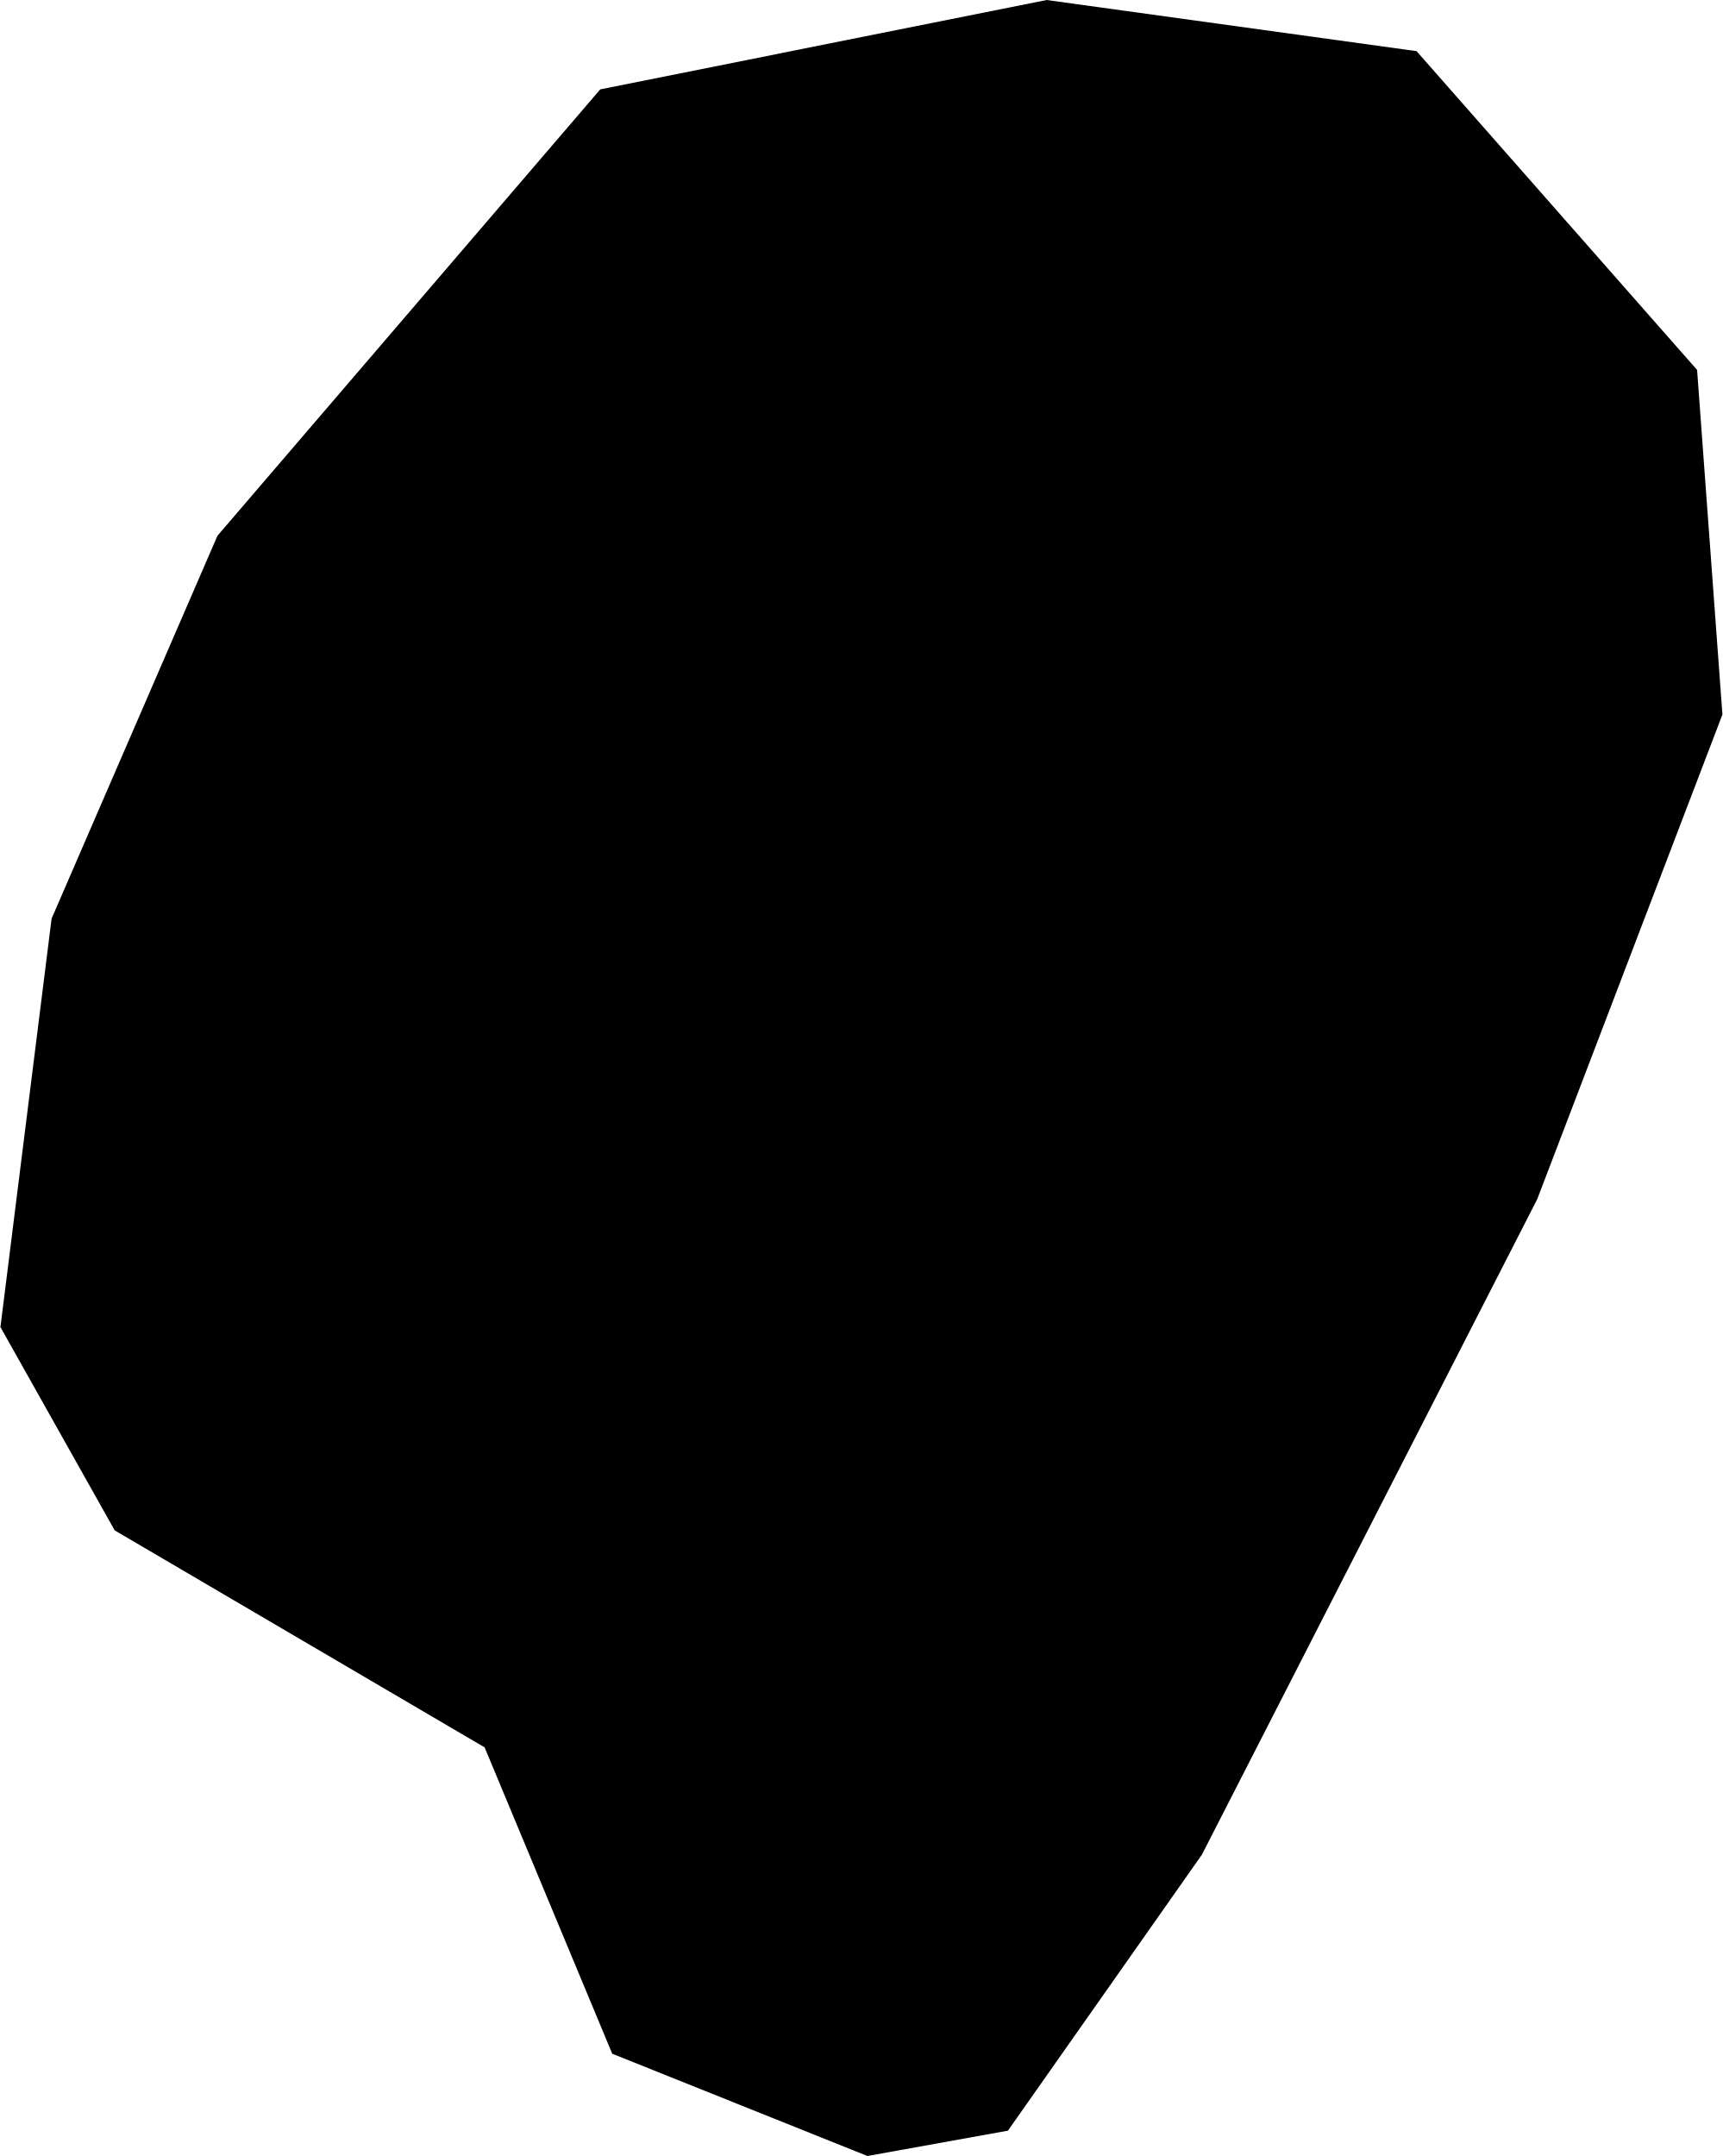
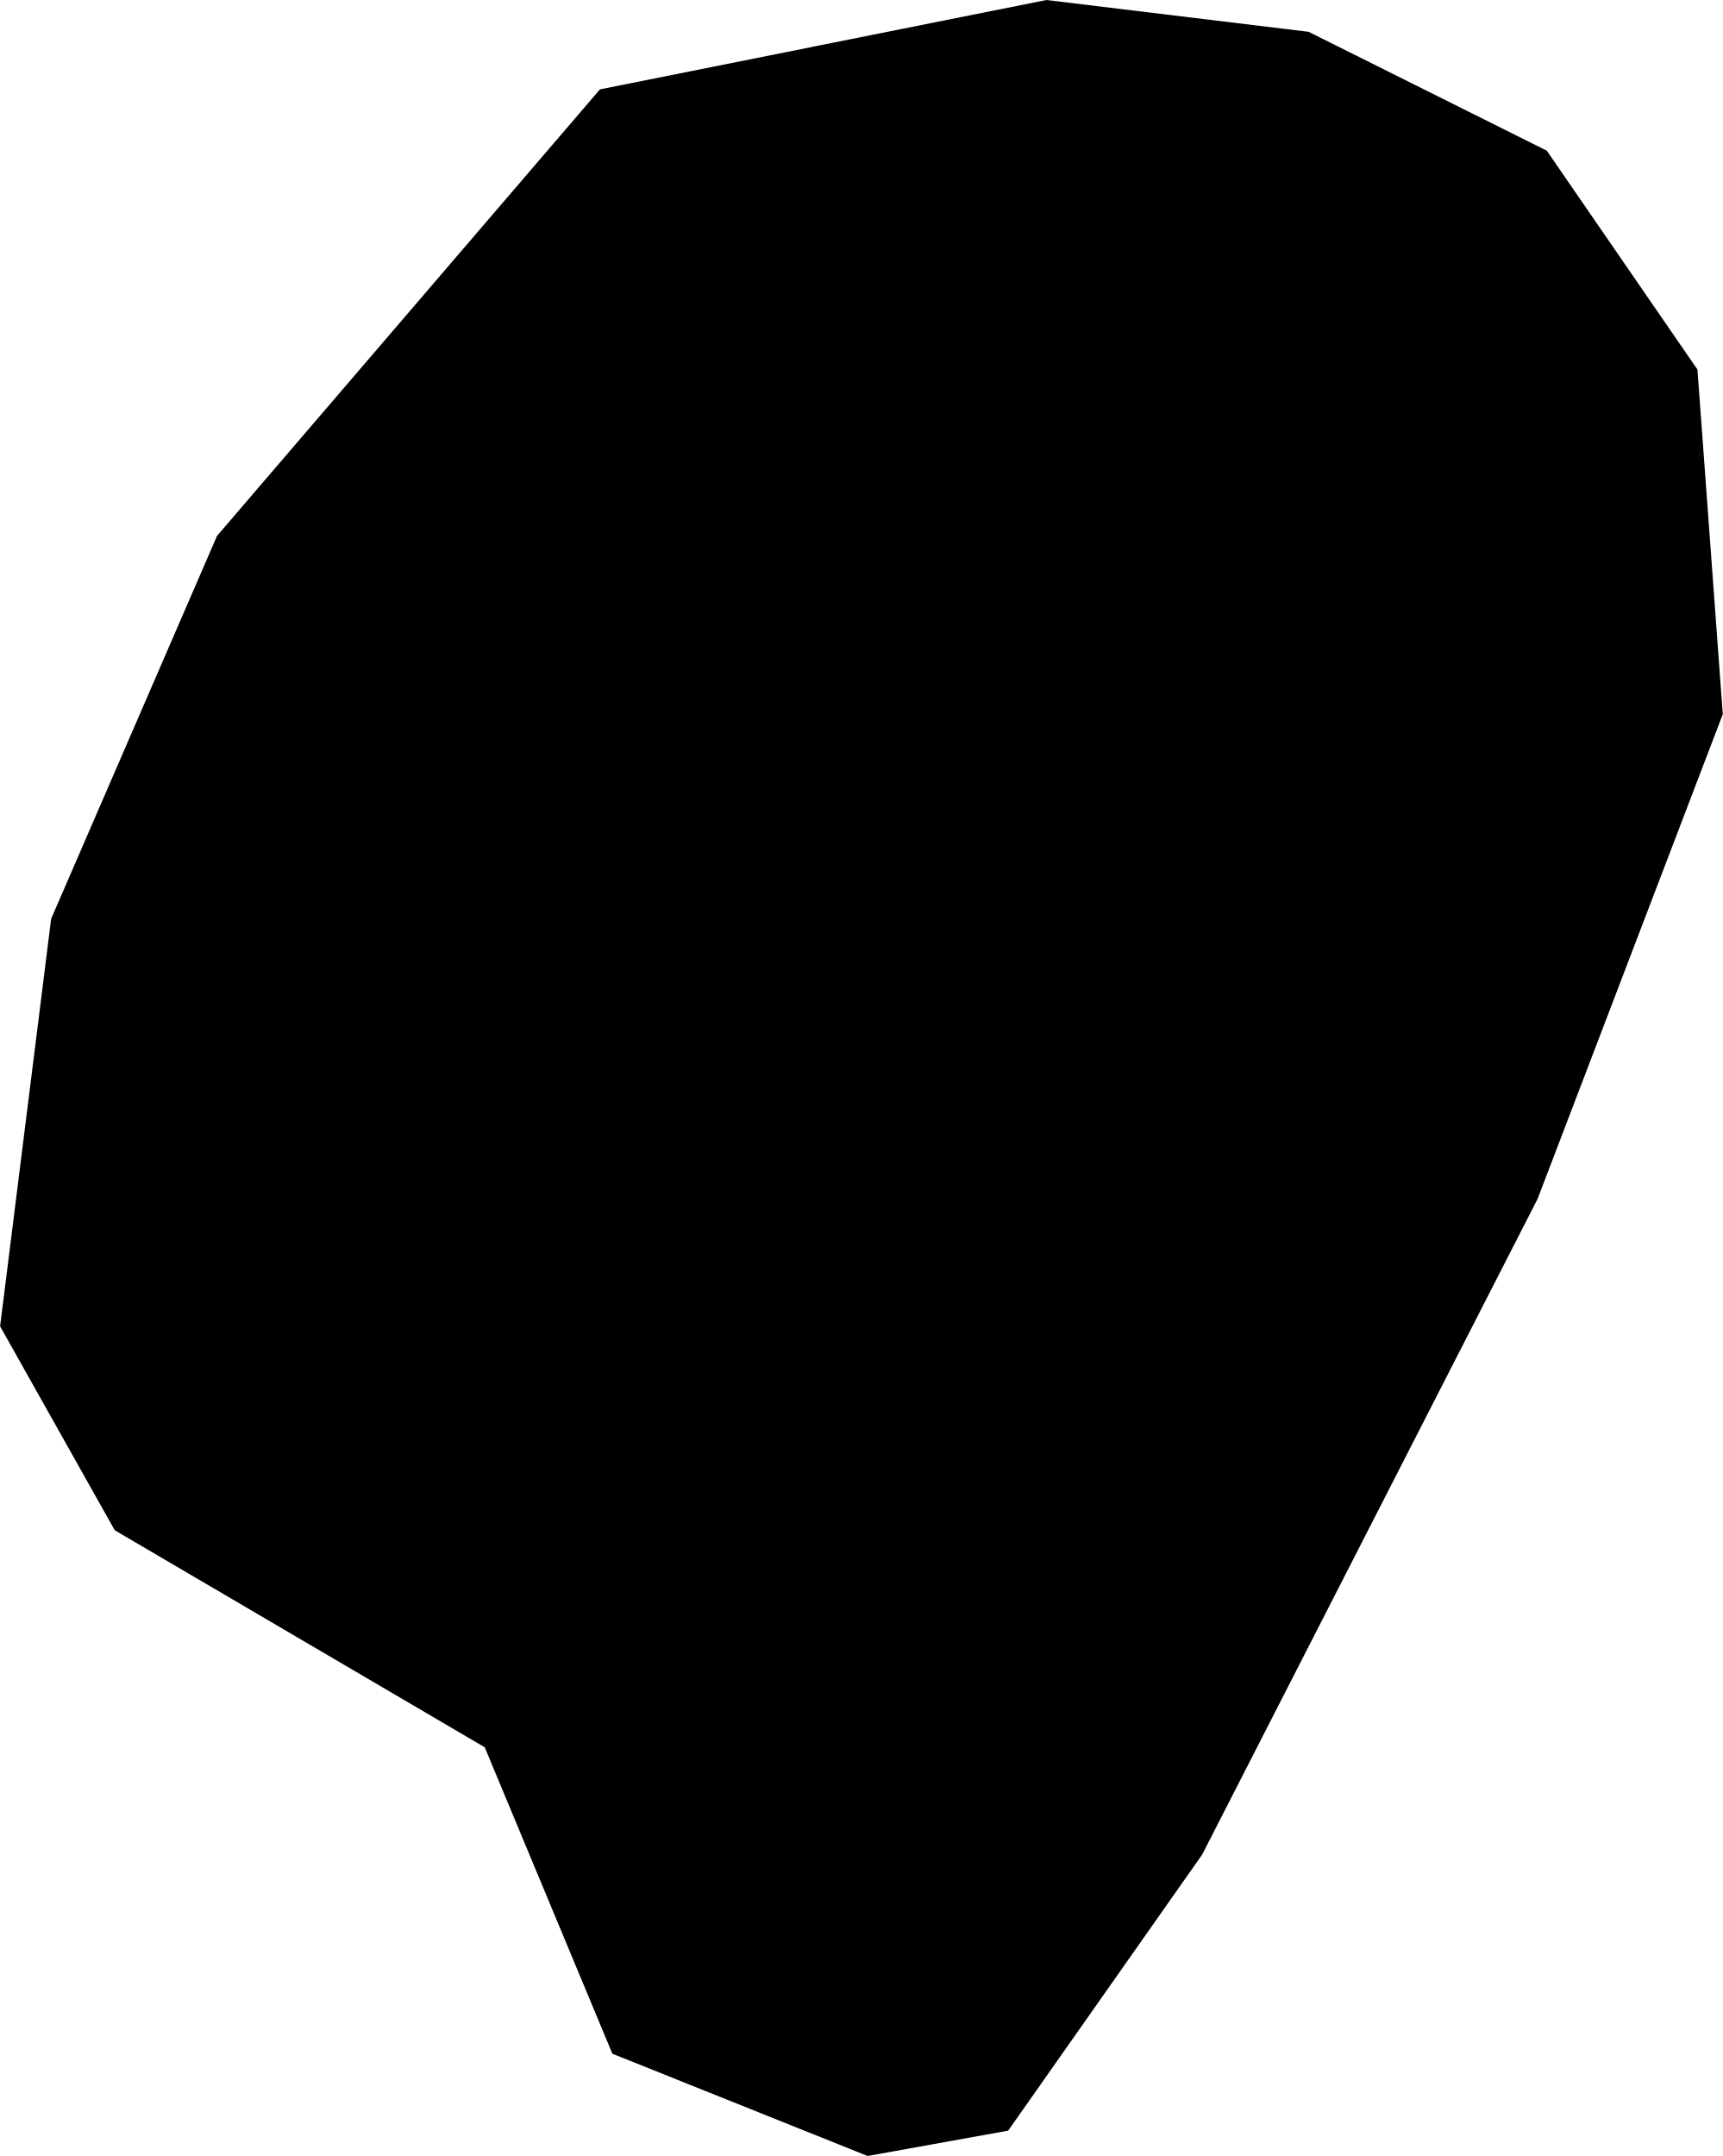
- <svg xmlns="http://www.w3.org/2000/svg" viewBox="343.693 182.780 3.739 4.680">
-   <path d="M343.693,185.659l0.249,0.443l0.803,0.471l0.277,0.665l0.554,0.222l0.305,-0.055l0.421,-0.599l0.728,-1.423l0.402,-1.052l-0.055,-0.748l-0.609,-0.692l-0.803,-0.111l-0.969,0.194l-0.831,0.969l-0.36,0.831l-0.111,0.886Z " />
+ <svg xmlns="http://www.w3.org/2000/svg" viewBox="343.693 182.781 3.739 4.679">
+   <path d="M343.693,185.659l0.249,0.443l0.803,0.471l0.277,0.665l0.554,0.222l0.305,-0.055l0.421,-0.599l0.728,-1.423l0.402,-1.052l-0.055,-0.748l-0.327,-0.475l-0.517,-0.258l-0.569,-0.069l-0.969,0.194l-0.831,0.969l-0.36,0.831l-0.111,0.886Z " />
</svg>
